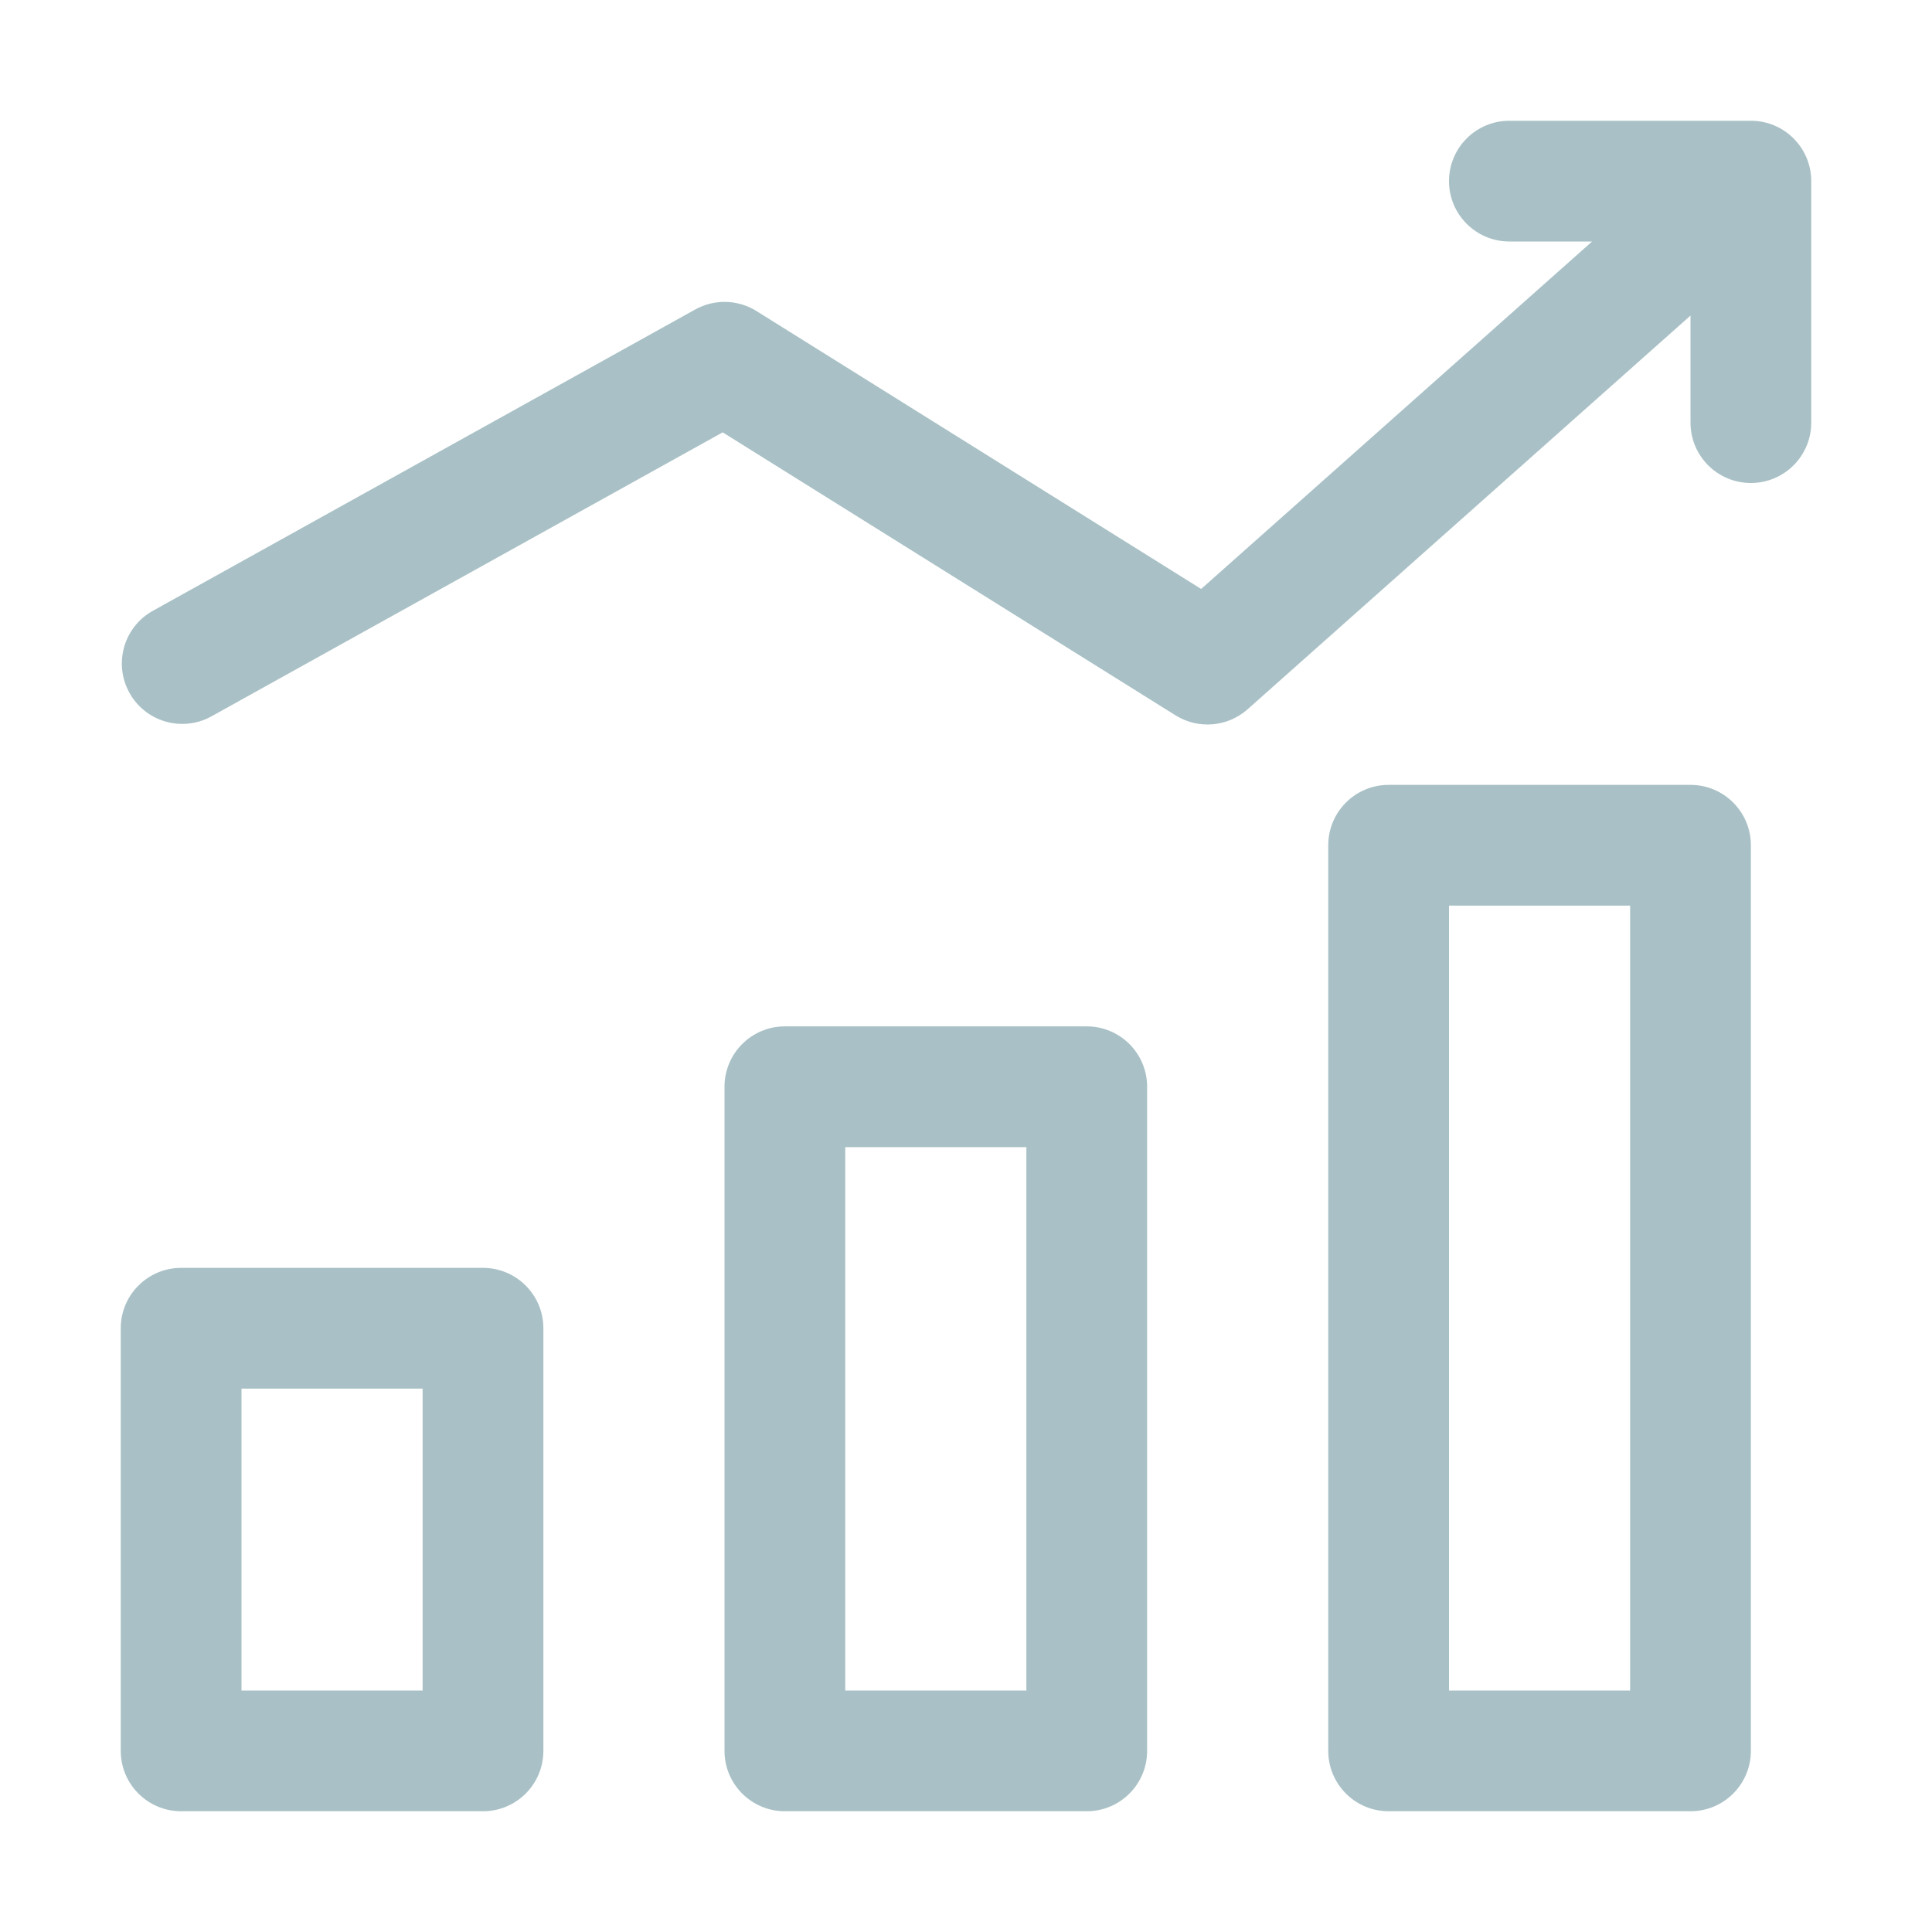
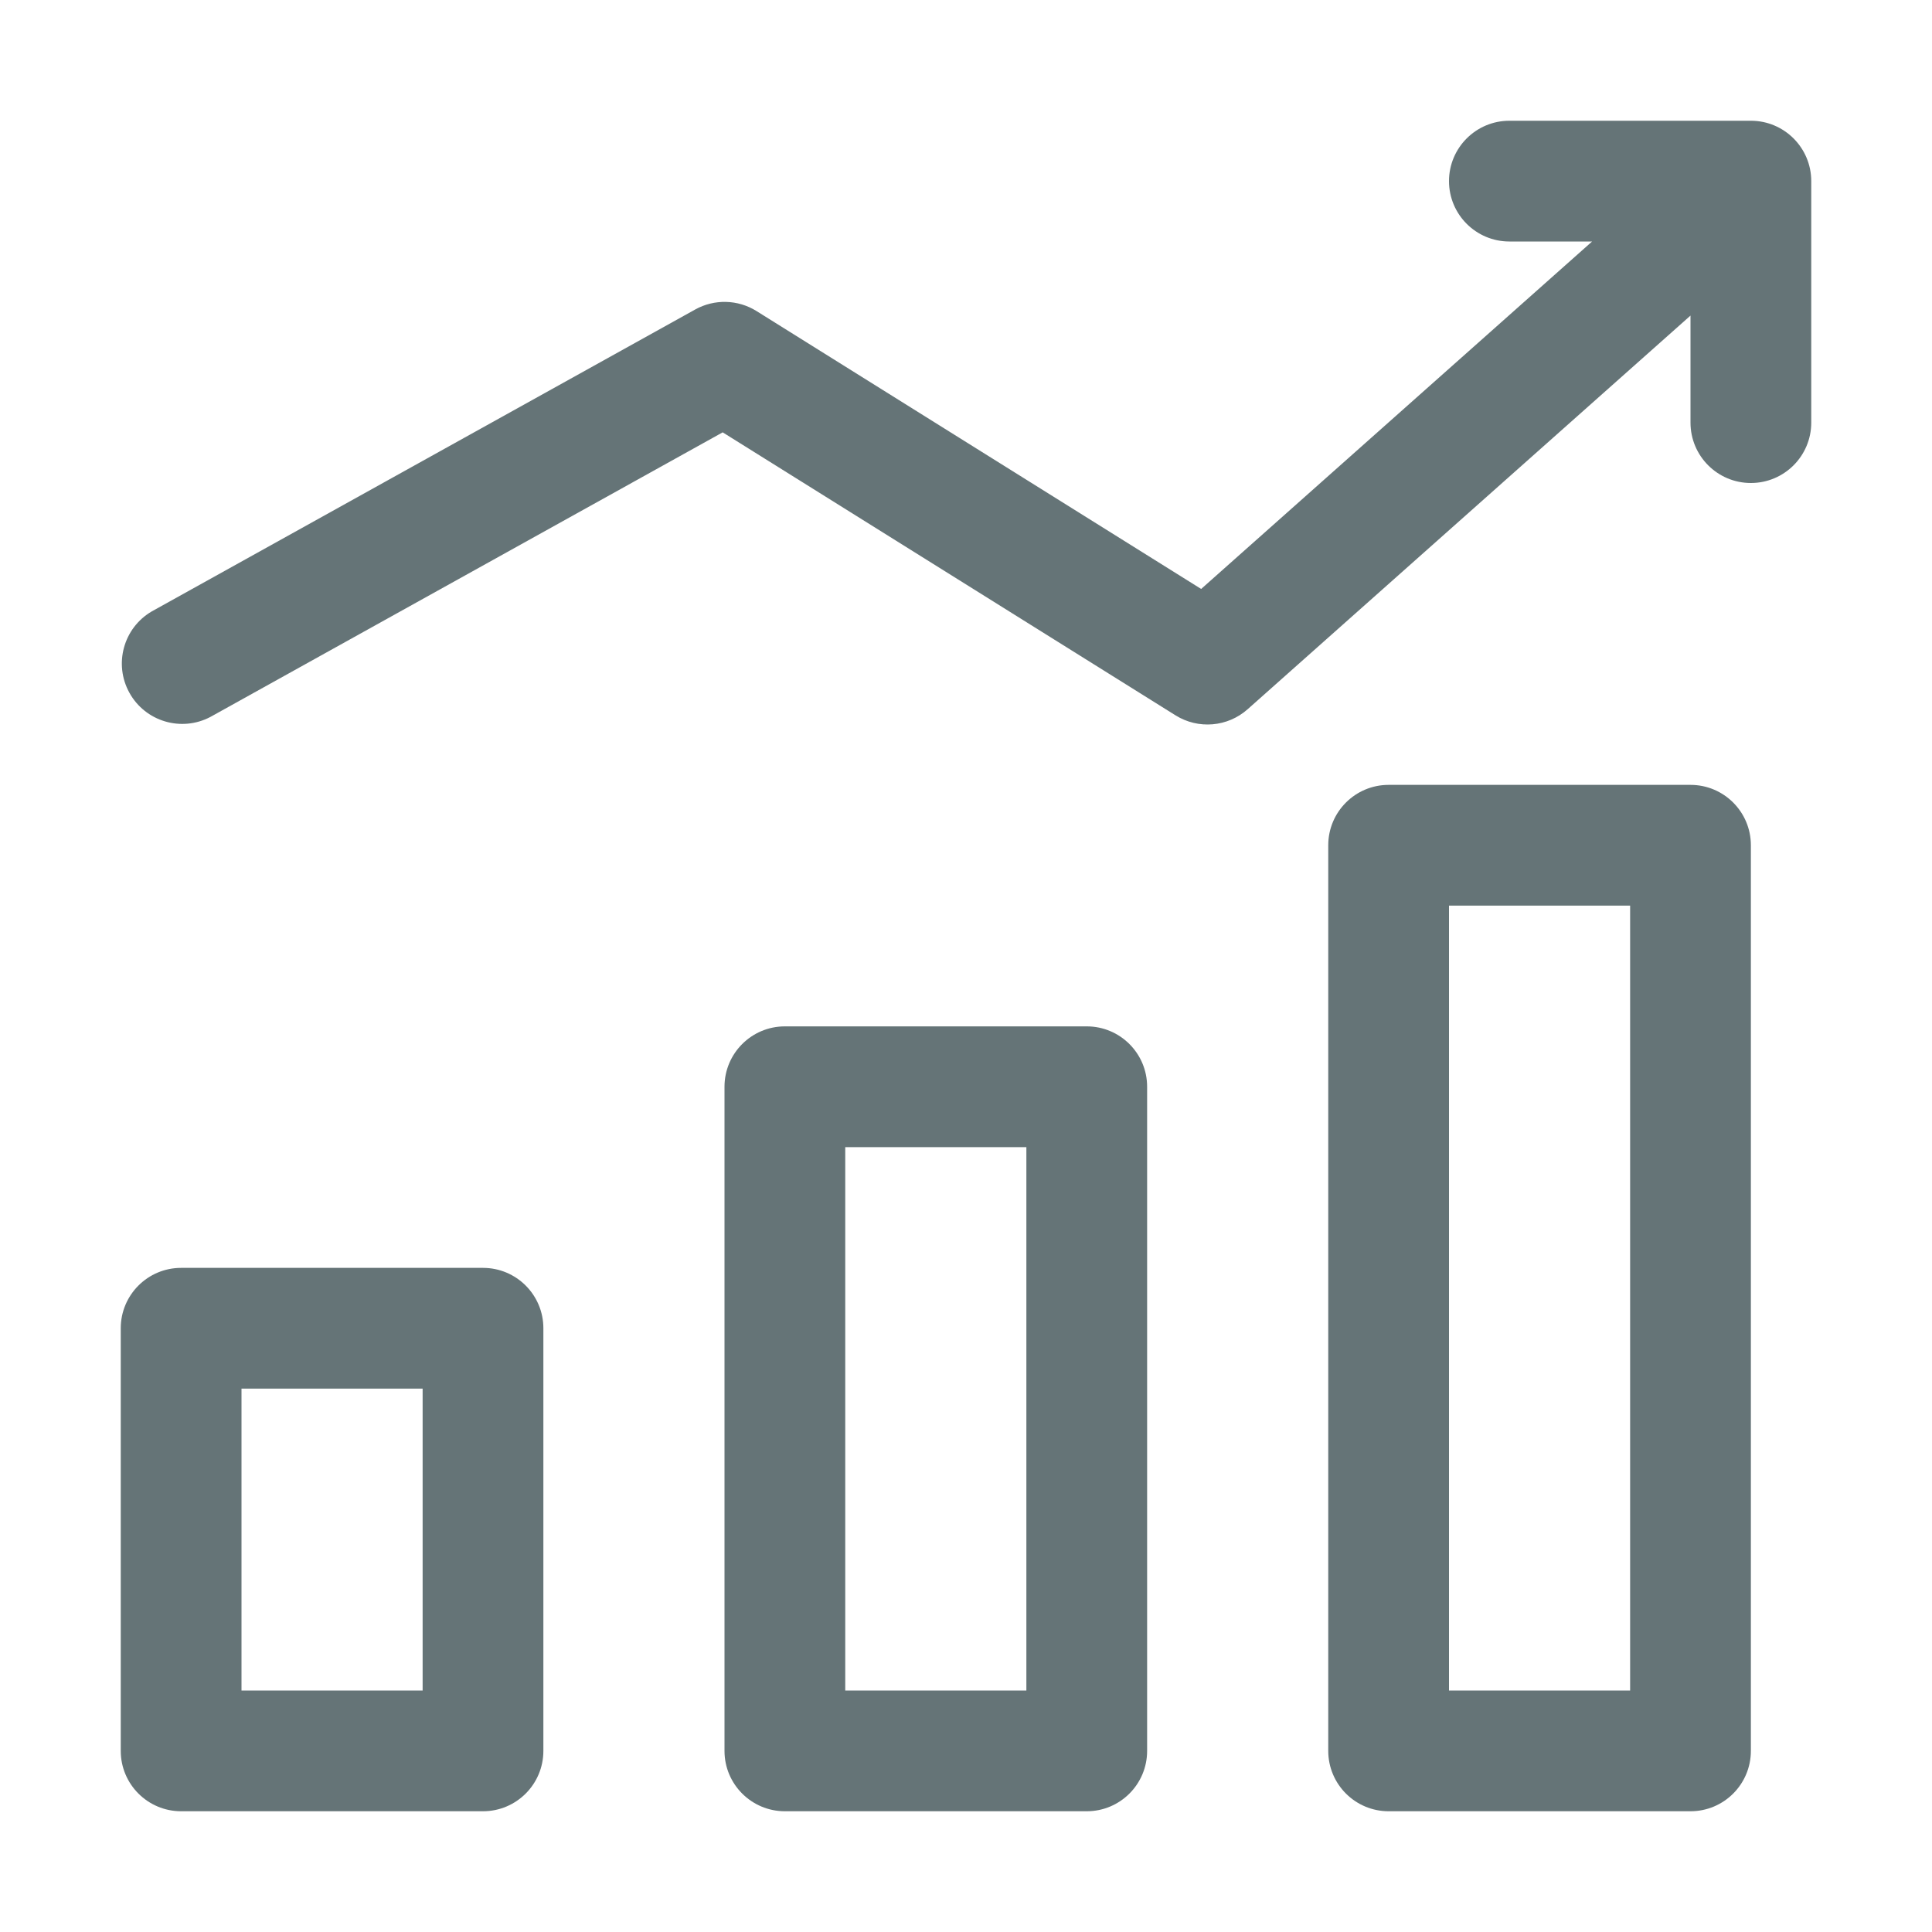
<svg xmlns="http://www.w3.org/2000/svg" t="1744289411173" class="icon" viewBox="0 0 1024 1024" version="1.1" p-id="34431" width="200" height="200">
-   <path d="M704 448a32 32 0 0 1 32-32h160a32 32 0 0 1 32 32v480a32 32 0 0 1-32 32h-160a32 32 0 0 1-32-32V448z m64 32v416h96V480h-96z m-384 96a32 32 0 0 1 32-32h160a32 32 0 0 1 32 32v352a32 32 0 0 1-32 32h-160a32 32 0 0 1-32-32V576z m64 32v288h96v-288h-96zM64 704a32 32 0 0 1 32-32h160a32 32 0 0 1 32 32v224a32 32 0 0 1-32 32H96a32 32 0 0 1-32-32v-224z m64 32v160h96v-160H128zM768 96a32 32 0 0 1 32-32h128a32 32 0 0 1 32 32v128a32 32 0 1 1-64 0V167.264l-234.72 208.64a32 32 0 0 1-38.24 3.232l-240-149.984-271.488 150.816a32 32 0 0 1-31.072-55.936l288-160a32 32 0 0 1 32.48 0.832l235.68 147.296L843.84 128H800a32 32 0 0 1-32-32z" fill="#A9C1C6" p-id="34432" />
+   <path d="M704 448a32 32 0 0 1 32-32h160a32 32 0 0 1 32 32v480a32 32 0 0 1-32 32h-160a32 32 0 0 1-32-32V448z m64 32v416h96V480h-96z m-384 96a32 32 0 0 1 32-32h160a32 32 0 0 1 32 32v352a32 32 0 0 1-32 32h-160a32 32 0 0 1-32-32V576z m64 32v288h96v-288h-96zM64 704a32 32 0 0 1 32-32h160a32 32 0 0 1 32 32v224a32 32 0 0 1-32 32H96a32 32 0 0 1-32-32v-224z m64 32v160h96v-160H128zM768 96a32 32 0 0 1 32-32h128a32 32 0 0 1 32 32v128a32 32 0 1 1-64 0V167.264l-234.72 208.64a32 32 0 0 1-38.24 3.232l-240-149.984-271.488 150.816a32 32 0 0 1-31.072-55.936l288-160a32 32 0 0 1 32.48 0.832l235.68 147.296L843.84 128H800a32 32 0 0 1-32-32z" fill="#657477" p-id="34432" />
</svg>
